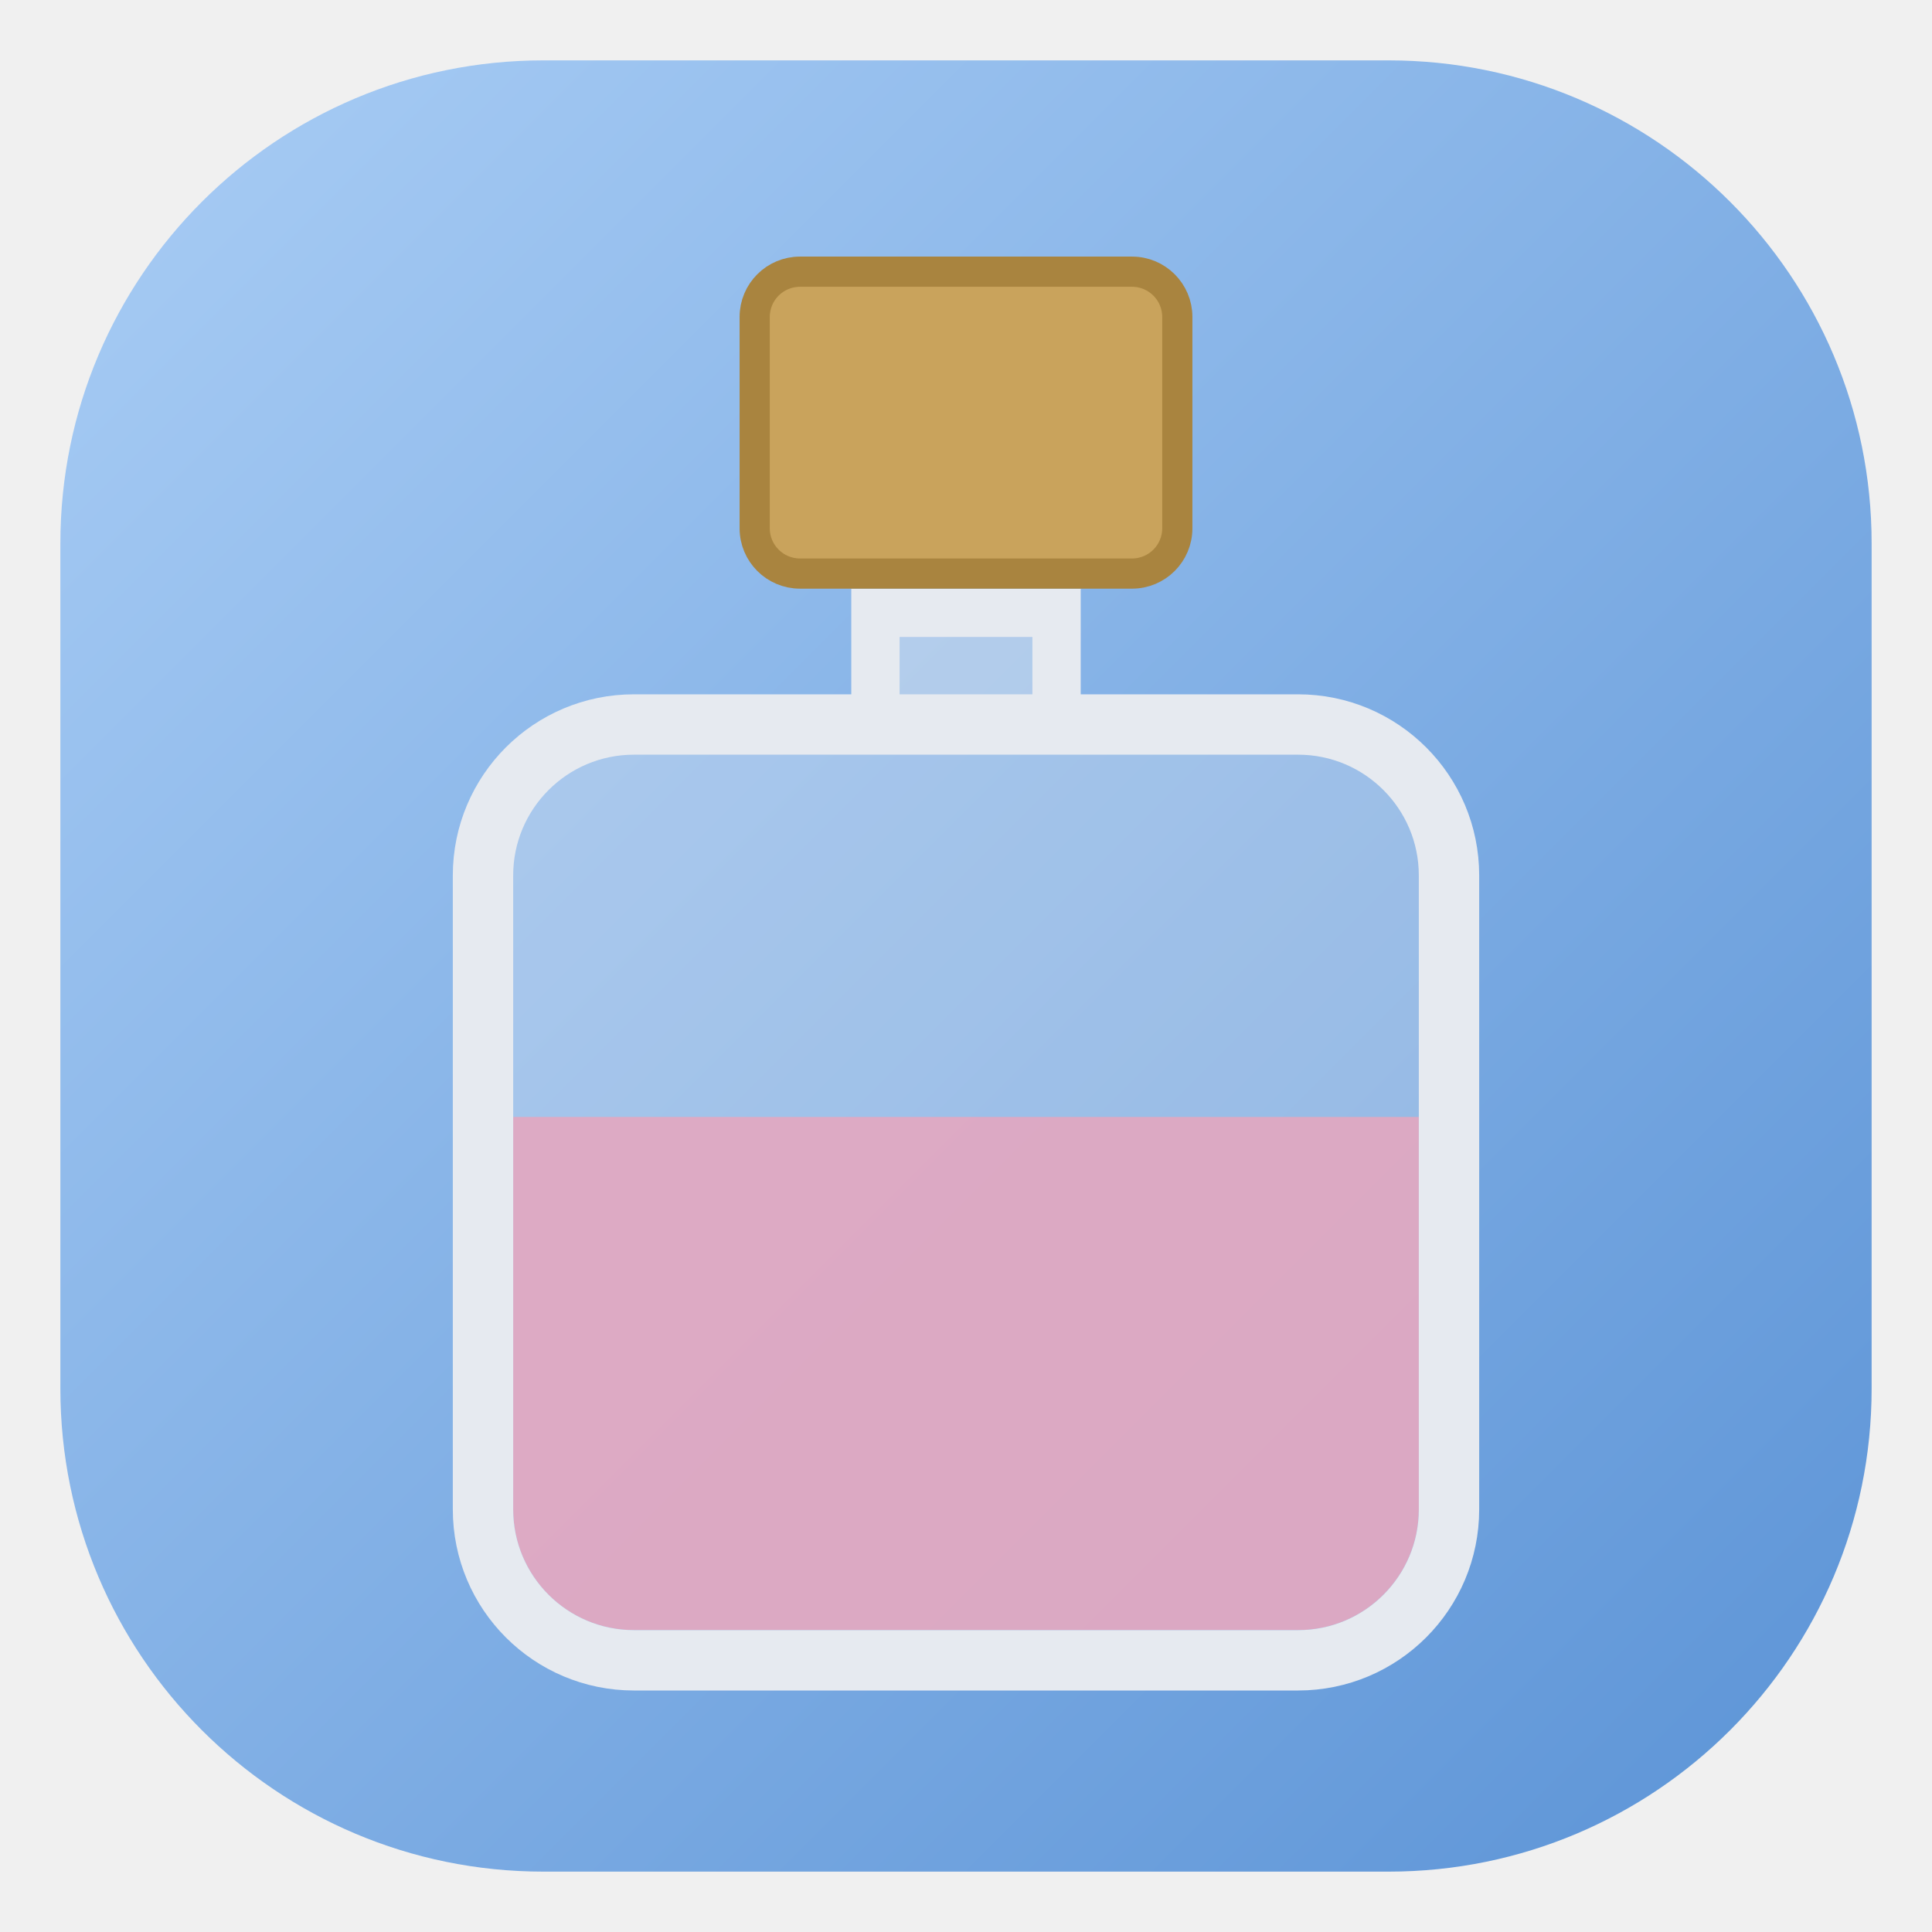
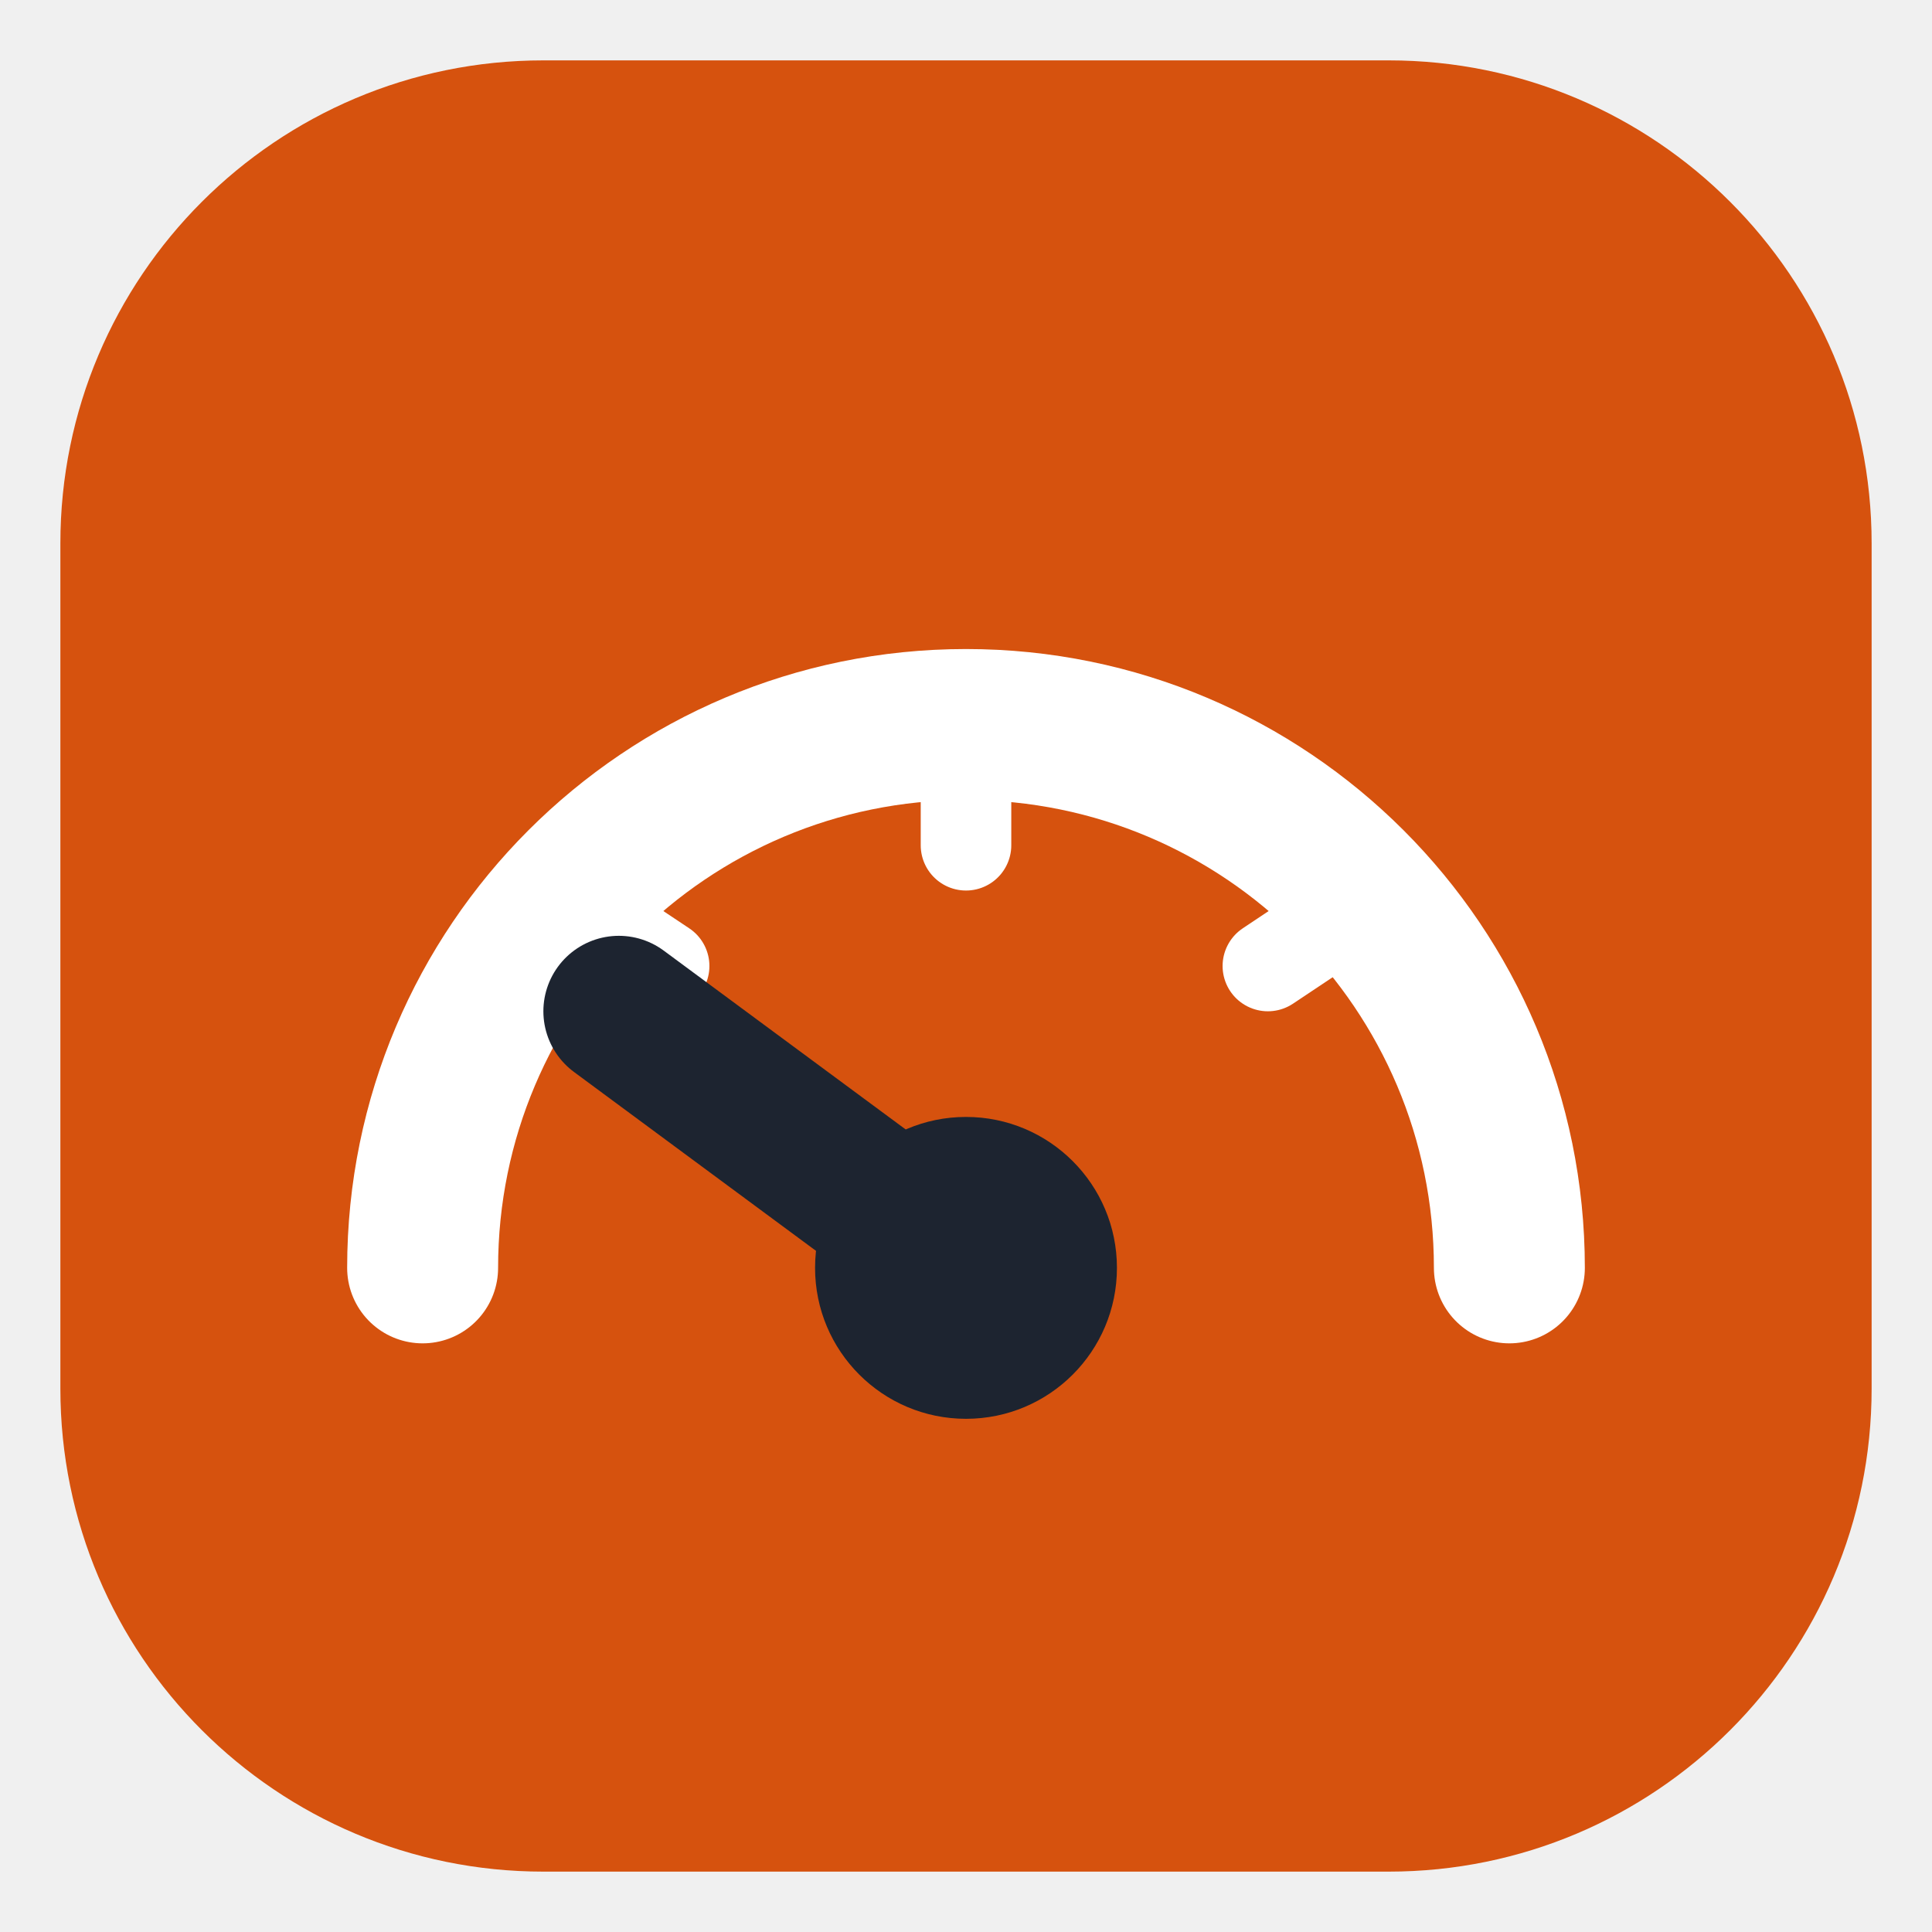
<svg xmlns="http://www.w3.org/2000/svg" viewBox="0 0 64 64">
-   <defs>
-     <linearGradient id="sc-bg" x1="0" y1="0" x2="1" y2="1">
-       <stop offset="0" stop-color="#a9cdf5" />
-       <stop offset="1" stop-color="#5b93d6" />
-     </linearGradient>
-   </defs>
-   <rect x="2" y="2" width="60" height="60" rx="16" fill="url(#sc-bg)" />
-   <rect x="29" y="20.3" width="6" height="3.7" fill="#e6eaf0" fill-opacity=".45" stroke="#e6eaf0" stroke-width="1.6" />
-   <rect x="16" y="24" width="32" height="31" rx="5" fill="#e6eaf0" fill-opacity=".3" />
-   <path d="M17 37h30v13a4 4 0 0 1-4 4H21a4 4 0 0 1-4-4z" fill="#e8a6bd" fill-opacity=".85" />
-   <rect x="16" y="24" width="32" height="31" rx="5" fill="none" stroke="#e6eaf0" stroke-width="2" />
-   <rect x="25" y="9" width="14" height="10" rx="1.5" fill="#c9a35c" />
-   <rect x="25" y="9" width="14" height="10" rx="1.5" fill="none" stroke="#a9843f" stroke-width="1" />
+   <rect x="2" y="2" width="60" height="60" rx="16" fill="#d6520e" />
+   <path d="M14 42a18 18 0 1 1 36 0" fill="none" stroke="#fff" stroke-width="5" stroke-linecap="round" />
+   <path d="M19 30l3 2M32 24v4M45 30l-3 2" stroke="#fff" stroke-width="3" stroke-linecap="round" />
+   <path d="M32 42L20.5 33.5" stroke="#1d2430" stroke-width="5" stroke-linecap="round" />
+   <circle cx="32" cy="42" r="5" fill="#1d2430" />
</svg>
